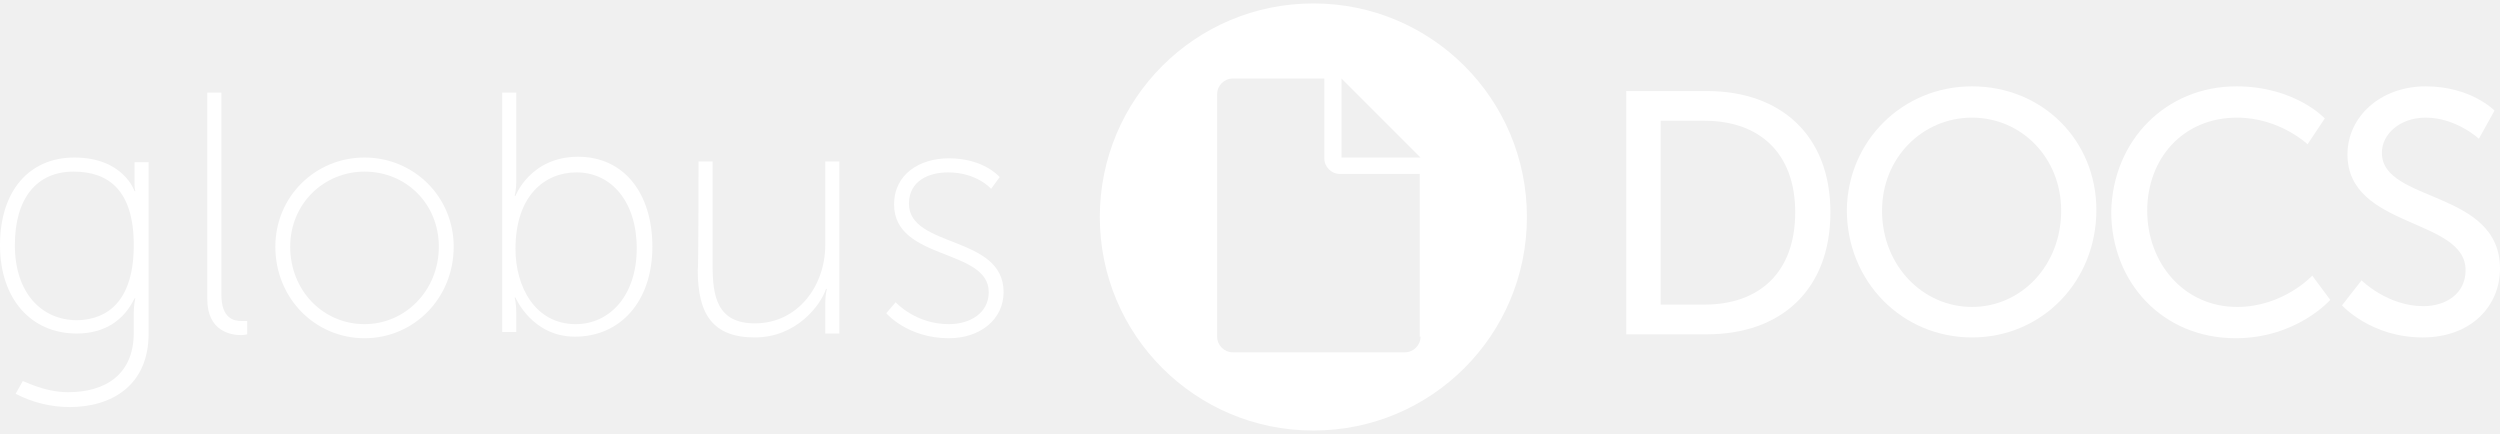
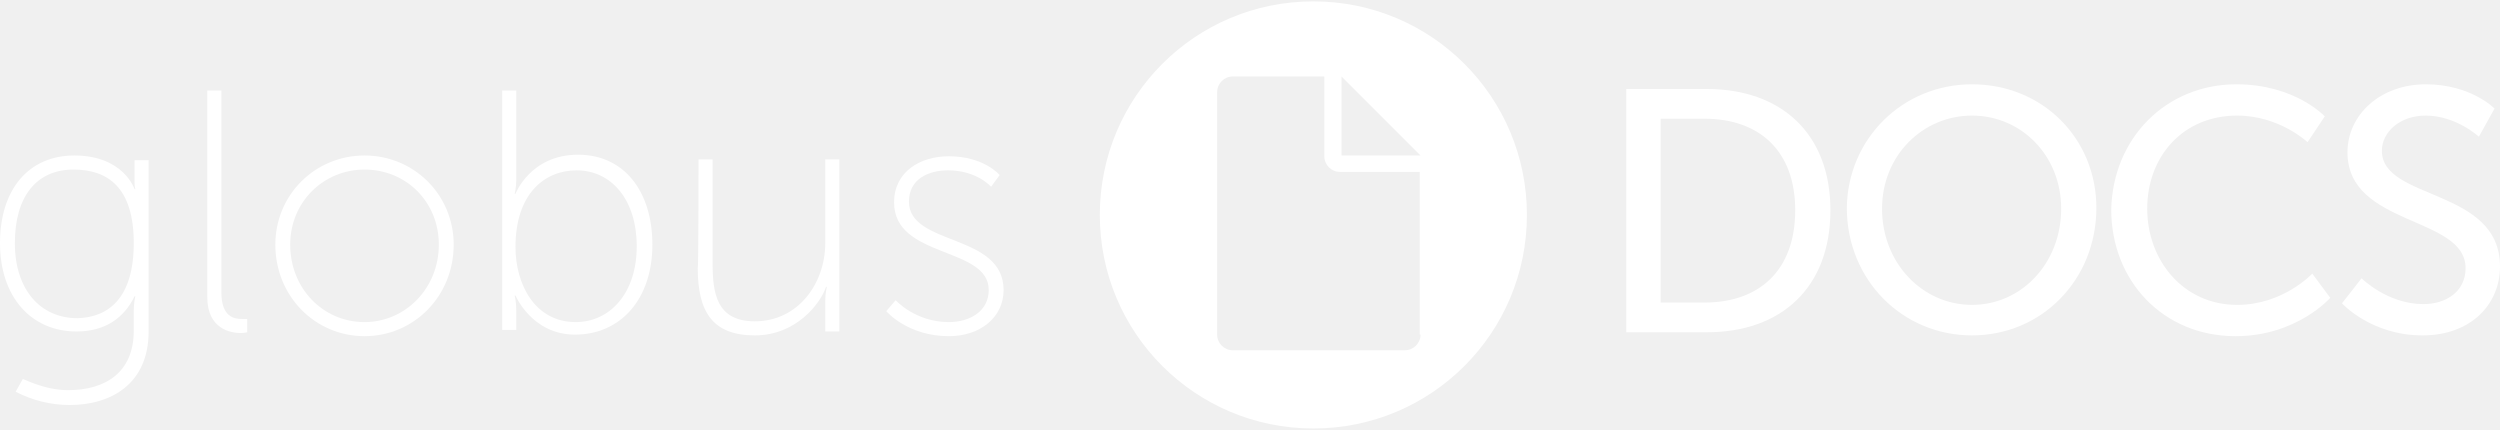
- <svg xmlns="http://www.w3.org/2000/svg" version="1.1" id="Layer_1" x="0px" y="0px" viewBox="0 0 319.6 54.6" style="enable-background:new 0 0 319.6 54.6;" xml:space="preserve" width="265px" height="46px">
+ <svg xmlns="http://www.w3.org/2000/svg" version="1.1" id="Layer_1" x="0px" y="0px" viewBox="0 0 319.6 54.6" style="enable-background:new 0 0 319.6 54.6;" xml:space="preserve" width="221px" height="38px">
  <style type="text/css">
	.st0{fill:#FFFFFF;}
</style>
  <g>
    <path class="st0" d="M8.7,49.7c4.7,0,8.4-2.2,8.4-7.6v-2.6c0-1,0.2-1.8,0.2-1.8h-0.1c-1.3,2.7-3.7,4.5-7.4,4.5   C4,42.2,0,37.8,0,30.9s3.7-11.2,9.5-11.2c6.3,0,7.7,4.3,7.7,4.3h0.1c0,0-0.1-0.3-0.1-0.8v-2.9h1.8v21.9c0,6.7-4.8,9.4-10.1,9.4   c-2.4,0-4.8-0.6-6.9-1.7l0.9-1.6C2.8,48.1,5.5,49.7,8.7,49.7z M17.1,30.9c0-7.1-3.3-9.4-7.7-9.4c-4.7,0-7.5,3.4-7.5,9.4   s3.3,9.6,8,9.6C13.8,40.4,17.1,38,17.1,30.9z" />
    <path class="st0" d="M26.5,11.4h1.8v25.8c0,3.1,1.6,3.4,2.6,3.4c0.4,0,0.7,0,0.7,0v1.7c0,0-0.4,0.1-0.8,0.1c-1.3,0-4.3-0.5-4.3-4.6   V11.4z" />
    <path class="st0" d="M46.6,19.7c6.3,0,11.4,5,11.4,11.4c0,6.6-5.1,11.7-11.4,11.7s-11.4-5.1-11.4-11.7   C35.2,24.7,40.3,19.7,46.6,19.7z M46.6,41c5.2,0,9.5-4.3,9.5-9.9c0-5.5-4.2-9.6-9.5-9.6c-5.2,0-9.5,4.1-9.5,9.6   C37.1,36.7,41.3,41,46.6,41z" />
    <path class="st0" d="M64.1,11.4H66v11.4c0,1-0.2,1.8-0.2,1.8h0.1c0,0,1.9-5,8-5c5.9,0,9.5,4.7,9.5,11.5c0,7-4.1,11.5-9.9,11.5   c-5.5,0-7.6-5-7.6-5h-0.1c0,0,0.2,0.8,0.2,1.9v2.5h-1.8V11.4z M73.6,41c4.3,0,7.8-3.6,7.8-9.7c0-5.9-3.2-9.7-7.7-9.7   c-4,0-7.8,2.9-7.8,9.8C65.9,36.2,68.4,41,73.6,41z" />
    <path class="st0" d="M89.3,20.2h1.8v13.3c0,3.8,0.5,7.4,5.4,7.4c5.5,0,9-4.8,9-10V20.2h1.8v22h-1.8v-3.9c0-1,0.2-1.8,0.2-1.8h-0.1   c-0.7,2.1-3.8,6.2-9.1,6.2c-5.4,0-7.3-3-7.3-8.6C89.3,34.2,89.3,20.2,89.3,20.2z" />
    <path class="st0" d="M114.5,38.2c0,0,2.5,2.8,6.8,2.8c2.7,0,5.1-1.4,5.1-4.1c0-5.6-12.1-4-12.1-11.2c0-3.9,3.3-5.9,7-5.9   c4.5,0,6.5,2.4,6.5,2.4l-1.1,1.5c0,0-1.8-2.1-5.5-2.1c-2.5,0-5,1.1-5,4c0,5.7,12.1,4,12.1,11.3c0,3.5-3,5.9-7,5.9   c-5.3,0-8-3.2-8-3.2L114.5,38.2z" />
    <path class="st0" d="M207.9,11.2h10.3c9.5,0,15.8,5.7,15.8,15.5c0,9.9-6.3,15.6-15.8,15.6h-10.3V11.2z M217.9,38.5   c7,0,11.6-4.1,11.6-11.8c0-7.6-4.6-11.7-11.6-11.7h-5.6v23.5C212.2,38.5,217.9,38.5,217.9,38.5z" />
    <path class="st0" d="M252.1,10.6c9,0,15.9,6.9,15.9,15.8c0,9.2-7,16.3-15.9,16.3s-16-7.1-16-16.3C236.2,17.6,243.2,10.6,252.1,10.6   z M252.1,38.8c6.3,0,11.4-5.3,11.4-12.3c0-6.8-5.1-11.9-11.4-11.9s-11.5,5.1-11.5,11.9C240.6,33.5,245.8,38.8,252.1,38.8z" />
    <path class="st0" d="M285.9,10.6c7.5,0,11.3,4.1,11.3,4.1l-2.2,3.3c0,0-3.6-3.4-9-3.4c-7,0-11.5,5.3-11.5,11.9   c0,6.6,4.6,12.3,11.5,12.3c5.9,0,9.6-4,9.6-4l2.3,3.1c0,0-4.3,4.9-12.1,4.9c-9.3,0-15.9-7.1-15.9-16.2   C270.1,17.5,276.9,10.6,285.9,10.6z" />
    <path class="st0" d="M301.9,35.4c0,0,3.3,3.3,7.9,3.3c2.9,0,5.4-1.6,5.4-4.6c0-6.7-15.1-5.3-15.1-14.8c0-4.8,4.2-8.7,10-8.7   c5.8,0,8.8,3.1,8.8,3.1l-2,3.6c0,0-2.9-2.7-6.8-2.7c-3.3,0-5.6,2.1-5.6,4.5c0,6.4,15.1,4.7,15.1,14.8c0,4.8-3.7,8.8-9.9,8.8   c-6.6,0-10.3-4.1-10.3-4.1L301.9,35.4z" />
  </g>
  <path class="st0" d="M167.9,0c-15.1,0-27.3,12.2-27.3,27.3c0,15.1,12.2,27.3,27.3,27.3s27.3-12.2,27.3-27.3  C195.2,12.2,183,0,167.9,0z M181.6,42.6c0,1.1-0.9,2-2,2h-22c-1.1,0-2-0.9-2-2v-31c0-1.1,0.9-2,2-2h11.7c0,0,0,10.2,0,10.2  c0,1.1,0.9,2,2,2c0,0,10.2,0,10.2,0V42.6z M171.5,19.7V9.6l10.1,10.1H171.5z" />
</svg>
